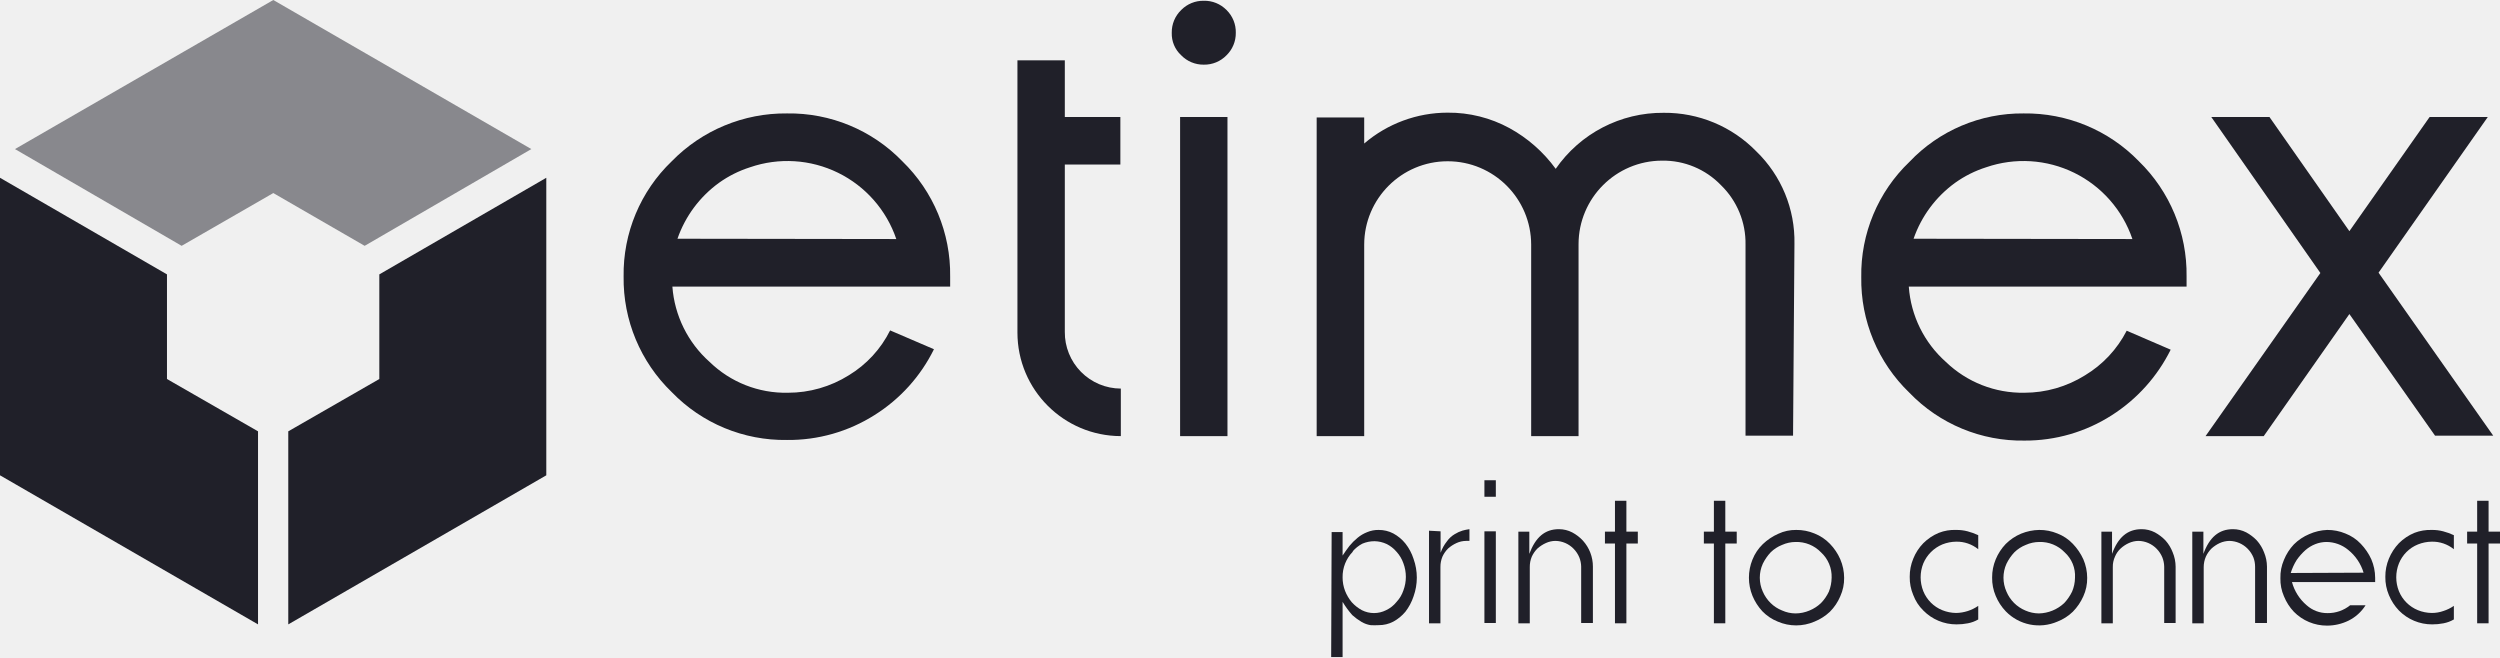
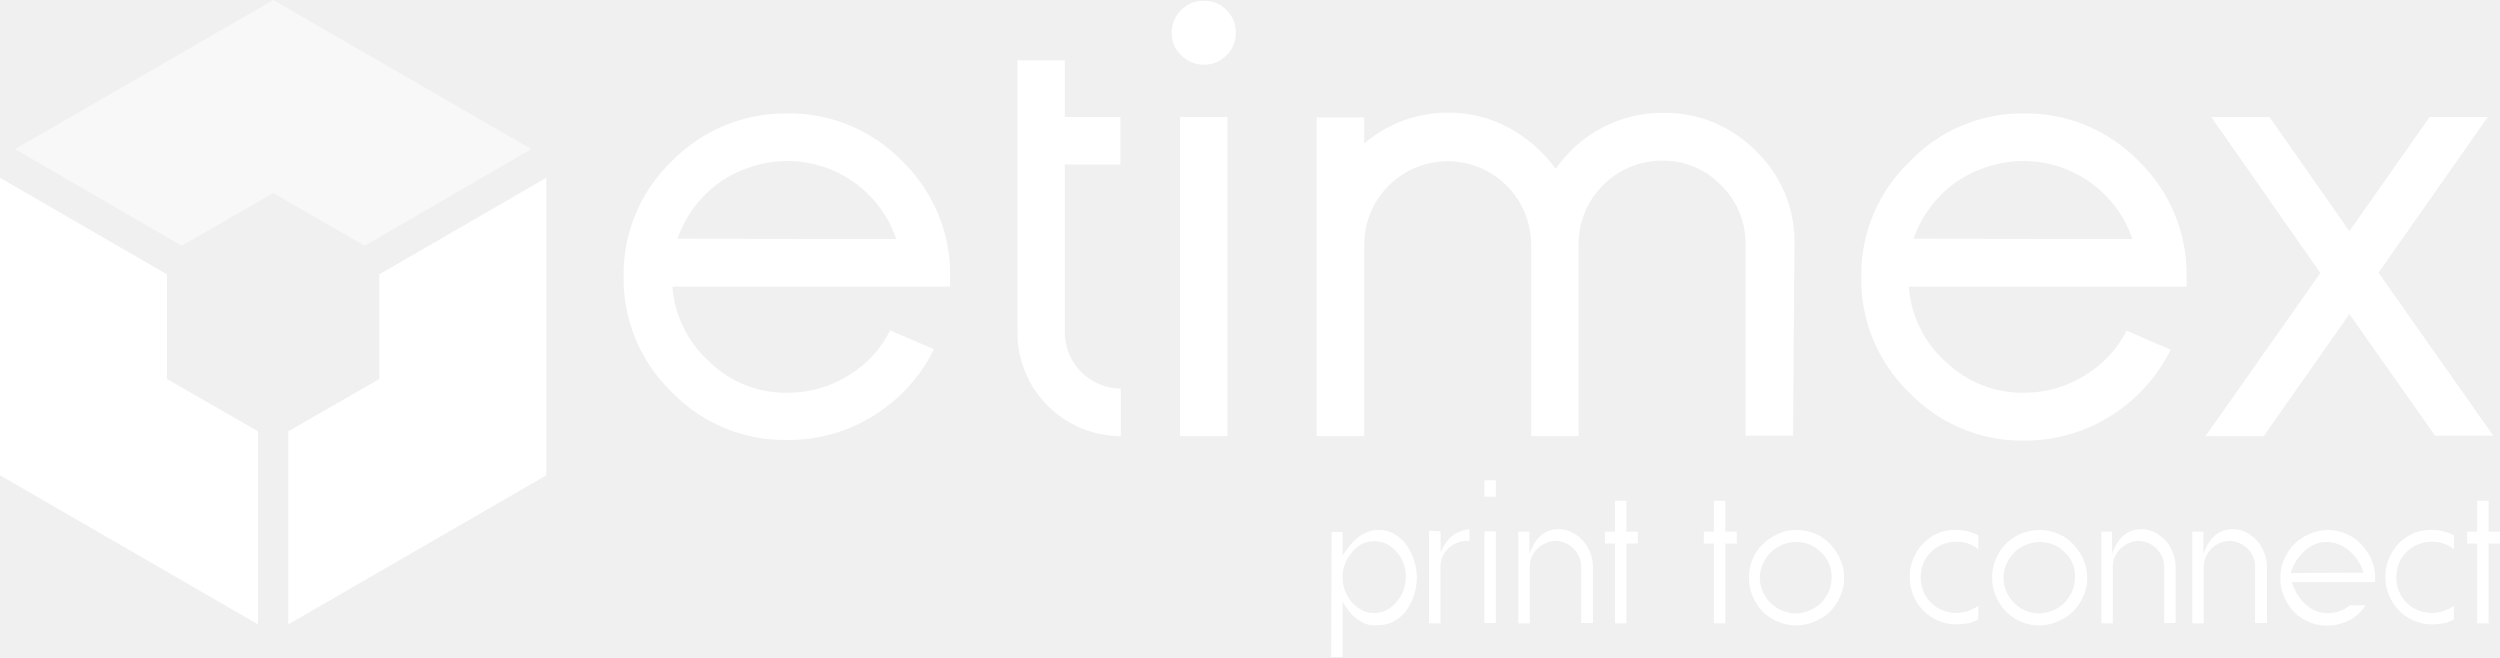
<svg xmlns="http://www.w3.org/2000/svg" viewBox="0 0 162 42.59">
  <defs>
-     <style>.cls-1,.cls-2{fill:#202029;}.cls-2{opacity:0.5;}</style>
+     <style>.cls-1,.cls-2{fill:#fff;}.cls-2{opacity:0.5;}</style>
  </defs>
  <g id="Capa_2" data-name="Capa 2">
    <g id="Capa_1-2" data-name="Capa 1">
      <g id="Capa_2-2" data-name="Capa 2">
        <g id="Capa_1-2-2" data-name="Capa 1-2">
          <path class="cls-1" d="M51,7.35a10.18,10.18,0,0,1,7.47,3.1,10.2,10.2,0,0,1,3.1,7.47l0,.65h-18a7.25,7.25,0,0,0,2.41,4.88,7.06,7.06,0,0,0,5.08,2,7.42,7.42,0,0,0,3.94-1.13,7.1,7.1,0,0,0,2.68-2.91l2.84,1.22a10.51,10.51,0,0,1-3.84,4.26A10.4,10.4,0,0,1,51,28.51a10.17,10.17,0,0,1-7.47-3.1,10.21,10.21,0,0,1-3.12-7.49,10.13,10.13,0,0,1,3.12-7.47A10.29,10.29,0,0,1,51,7.35Zm7.08,8.14a7.45,7.45,0,0,0-9.48-4.65,7.21,7.21,0,0,0-2,1,7.51,7.51,0,0,0-2.7,3.63Z" />
          <path class="cls-1" d="M65.9,3.91H69V7.58H72.6v3.08H69V21.5a3.64,3.64,0,0,0,3.63,3.68v3.08a6.71,6.71,0,0,1-6.7-6.71V3.91Z" />
          <path class="cls-1" d="M76.54,3.58a1.89,1.89,0,0,1-.61-1.45A2,2,0,0,1,76.54.65,2,2,0,0,1,78,.05a2,2,0,0,1,1.48.6,2,2,0,0,1,.6,1.48,2,2,0,0,1-.6,1.45A2,2,0,0,1,78,4.19,2,2,0,0,1,76.54,3.58Zm-.07,4h3.07V28.26H76.47Z" />
          <path class="cls-1" d="M116.19,28.23h-3.08V15.86A5.24,5.24,0,0,0,111.52,12a5.19,5.19,0,0,0-3.82-1.59,5.42,5.42,0,0,0-5.41,5.41V28.26H99.22V15.86a5.41,5.41,0,1,0-10.82,0v12.4H85.32V7.61H88.4V9.3a8.32,8.32,0,0,1,5.41-2,8.23,8.23,0,0,1,4,1,9.13,9.13,0,0,1,3,2.64,8.42,8.42,0,0,1,7-3.63,8.27,8.27,0,0,1,6,2.5,8.11,8.11,0,0,1,2.47,6Z" />
          <path class="cls-1" d="M131.13,7.35a10.21,10.21,0,0,1,7.47,3.1,10.22,10.22,0,0,1,3.09,7.47l0,.65h-18a7.2,7.2,0,0,0,2.4,4.88,7.15,7.15,0,0,0,5.09,2,7.42,7.42,0,0,0,3.93-1.13,7.23,7.23,0,0,0,2.7-2.89l2.85,1.23a10.65,10.65,0,0,1-3.82,4.25,10.38,10.38,0,0,1-5.64,1.64,10.12,10.12,0,0,1-7.47-3.1,10.17,10.17,0,0,1-3.12-7.49,10.11,10.11,0,0,1,3.12-7.47A10.06,10.06,0,0,1,131.13,7.35Zm7.05,8.14a7.45,7.45,0,0,0-9.48-4.65,7.21,7.21,0,0,0-2,1,7.51,7.51,0,0,0-2.7,3.63Z" />
          <path class="cls-1" d="M161.21,7.58l-7.08,10.09,7.43,10.56h-3.77l-5.55-7.88-5.55,7.91h-3.77l7.44-10.57L143.29,7.58h3.77l5.18,7.4,5.2-7.4Z" />
          <polygon class="cls-2" points="17.71 12.51 23.63 15.93 34.43 9.66 17.71 0 0.97 9.66 11.77 15.93 17.71 12.51" />
          <polygon class="cls-1" points="10.82 24.56 10.82 17.78 0 11.52 0 30.8 16.72 40.46 16.72 27.95 10.82 24.56" />
          <polygon class="cls-1" points="24.58 24.56 24.58 17.78 35.4 11.52 35.4 30.8 18.68 40.46 18.68 27.95 24.58 24.56" />
          <path class="cls-1" d="M86.29,34.48H87V36c.14-.21.28-.41.44-.62a3.79,3.79,0,0,1,.53-.53,2.26,2.26,0,0,1,.63-.37,1.84,1.84,0,0,1,.74-.14,2,2,0,0,1,.95.23,2.58,2.58,0,0,1,.78.65,3.17,3.17,0,0,1,.53,1,3.59,3.59,0,0,1,0,2.42,3.34,3.34,0,0,1-.53,1,2.7,2.7,0,0,1-.78.64,2,2,0,0,1-.95.23,4.55,4.55,0,0,1-.53,0,1.68,1.68,0,0,1-.58-.21,3.7,3.7,0,0,1-.6-.44A5.78,5.78,0,0,1,87,39v3.58h-.74Zm1.37,1.27A2.33,2.33,0,0,0,87,37.41a2.41,2.41,0,0,0,.16.88,2.64,2.64,0,0,0,.44.74,2.49,2.49,0,0,0,.65.51,1.74,1.74,0,0,0,1.57,0A1.92,1.92,0,0,0,90.5,39a2.05,2.05,0,0,0,.44-.74,2.5,2.5,0,0,0,0-1.76,2.14,2.14,0,0,0-.44-.74,2,2,0,0,0-.65-.51,1.93,1.93,0,0,0-.78-.18,2,2,0,0,0-.79.16,2.14,2.14,0,0,0-.62.49Z" />
          <path class="cls-1" d="M93.35,34.43v1.39a2.57,2.57,0,0,1,.41-.74,1.64,1.64,0,0,1,.51-.47,2.15,2.15,0,0,1,.51-.23,3.43,3.43,0,0,1,.44-.09v.76H95a1.51,1.51,0,0,0-.62.14,2.18,2.18,0,0,0-.54.35,1.8,1.8,0,0,0-.37.53,1.7,1.7,0,0,0-.13.67v3.65h-.74v-6Z" />
          <path class="cls-1" d="M96.93,31.12v1.07h-.74V31.12Zm0,3.31v5.94h-.74V34.43Z" />
          <path class="cls-1" d="M99.1,34.43v1.46c.4-1.07,1-1.6,1.92-1.6a1.88,1.88,0,0,1,.86.21,2.59,2.59,0,0,1,.69.53,2.5,2.5,0,0,1,.65,1.69v3.65h-.76V36.72a1.69,1.69,0,0,0-.12-.6,1.76,1.76,0,0,0-.37-.56,1.68,1.68,0,0,0-1.18-.51,1.51,1.51,0,0,0-.62.14,2.18,2.18,0,0,0-.54.35,1.8,1.8,0,0,0-.37.53,1.7,1.7,0,0,0-.13.67v3.65h-.74V34.45h.71Z" />
          <path class="cls-1" d="M104.65,40.39V35.22H104v-.77h.65v-2h.74v2h.74v.77h-.74v5.17Z" />
          <path class="cls-1" d="M111.06,40.39V35.22h-.65v-.77h.65v-2h.74v2h.74v.77h-.74v5.17Z" />
          <path class="cls-1" d="M116.4,34.34a3,3,0,0,1,1.18.23,2.82,2.82,0,0,1,1,.67,3.37,3.37,0,0,1,.67,1,3.07,3.07,0,0,1,.25,1.2,2.78,2.78,0,0,1-.25,1.2,3.16,3.16,0,0,1-.67,1,3.21,3.21,0,0,1-1,.64,3,3,0,0,1-2.38,0,2.85,2.85,0,0,1-1-.67,3.38,3.38,0,0,1-.64-1,3.12,3.12,0,0,1,0-2.35,2.85,2.85,0,0,1,.67-1,3.5,3.5,0,0,1,1-.67A2.65,2.65,0,0,1,116.4,34.34ZM118,35.79a2.19,2.19,0,0,0-1.65-.67,2.16,2.16,0,0,0-.87.19,2.2,2.2,0,0,0-.74.48,3,3,0,0,0-.51.74,2.2,2.2,0,0,0,0,1.81,2.33,2.33,0,0,0,.51.74,2.2,2.2,0,0,0,.74.48,2.16,2.16,0,0,0,.87.19,2.35,2.35,0,0,0,.91-.19,2.42,2.42,0,0,0,.74-.48,2.71,2.71,0,0,0,.51-.74,2.53,2.53,0,0,0,.18-.9,2.13,2.13,0,0,0-.69-1.65Z" />
          <path class="cls-1" d="M126.76,34.34a2.72,2.72,0,0,1,.74.09,4,4,0,0,1,.69.25v.91a2.2,2.2,0,0,0-1.43-.49,2.49,2.49,0,0,0-.9.18,2.31,2.31,0,0,0-1.23,1.23,2.43,2.43,0,0,0,0,1.8,2.23,2.23,0,0,0,1.23,1.23,2.49,2.49,0,0,0,.9.18,2.61,2.61,0,0,0,1.43-.46v.88a2.1,2.1,0,0,1-.67.25,3.71,3.71,0,0,1-.74.07,3,3,0,0,1-2.15-.9,2.76,2.76,0,0,1-.65-1,2.92,2.92,0,0,1-.23-1.18,3,3,0,0,1,.23-1.18,3.06,3.06,0,0,1,.65-1,3.12,3.12,0,0,1,1-.67A2.77,2.77,0,0,1,126.76,34.34Z" />
          <path class="cls-1" d="M132.14,34.34a3,3,0,0,1,1.18.23,2.73,2.73,0,0,1,1,.67,3.62,3.62,0,0,1,.68,1,3.07,3.07,0,0,1,.25,1.2,2.78,2.78,0,0,1-.25,1.2,3.37,3.37,0,0,1-.68,1,3,3,0,0,1-1,.64,3,3,0,0,1-3.35-.67,3.24,3.24,0,0,1-.65-1,2.92,2.92,0,0,1-.23-1.18,3,3,0,0,1,.23-1.18,3.24,3.24,0,0,1,.65-1,3.12,3.12,0,0,1,1-.67A3.27,3.27,0,0,1,132.14,34.34Zm1.65,1.45a2.19,2.19,0,0,0-1.65-.67,2.16,2.16,0,0,0-.87.19,2.2,2.2,0,0,0-.74.48,3,3,0,0,0-.51.74,2.2,2.2,0,0,0,0,1.81,2.28,2.28,0,0,0,1.22,1.22,2.25,2.25,0,0,0,.88.19,2.47,2.47,0,0,0,1.64-.67,3,3,0,0,0,.51-.74,2.34,2.34,0,0,0,.19-.9A2.05,2.05,0,0,0,133.79,35.79Z" />
          <path class="cls-1" d="M136.86,34.43v1.46c.39-1.07,1-1.6,1.92-1.6a1.88,1.88,0,0,1,.86.21,2.76,2.76,0,0,1,.69.53,2.5,2.5,0,0,1,.46.76,2.45,2.45,0,0,1,.19.93v3.65h-.74V36.72a1.69,1.69,0,0,0-.12-.6,1.76,1.76,0,0,0-.37-.56,1.68,1.68,0,0,0-1.18-.51,1.55,1.55,0,0,0-.62.14,2,2,0,0,0-.53.35,1.5,1.5,0,0,0-.37.53,1.55,1.55,0,0,0-.14.67v3.65h-.74V34.45h.69Z" />
          <path class="cls-1" d="M142.78,34.43v1.46c.39-1.07,1-1.6,1.92-1.6a1.88,1.88,0,0,1,.86.21,2.76,2.76,0,0,1,.69.53,2.5,2.5,0,0,1,.46.76,2.45,2.45,0,0,1,.19.93v3.65h-.77V36.72a1.68,1.68,0,0,0-.11-.6,1.76,1.76,0,0,0-.37-.56,1.7,1.7,0,0,0-1.18-.51,1.6,1.6,0,0,0-.63.14,2.12,2.12,0,0,0-.53.35,1.8,1.8,0,0,0-.37.53,1.71,1.71,0,0,0-.14.67v3.65h-.74V34.45h.72Z" />
          <path class="cls-1" d="M150.8,34.34a3,3,0,0,1,1.18.23,2.73,2.73,0,0,1,1,.67,3.62,3.62,0,0,1,.68,1,3.07,3.07,0,0,1,.25,1.2v.28h-5.39a3,3,0,0,0,.95,1.5,2,2,0,0,0,1.36.51,2.28,2.28,0,0,0,1.46-.51h1a2.75,2.75,0,0,1-1.11,1,3.18,3.18,0,0,1-1.39.32,3,3,0,0,1-2.15-.9,3.21,3.21,0,0,1-.64-1,2.76,2.76,0,0,1-.23-1.18,2.79,2.79,0,0,1,.23-1.18,3.21,3.21,0,0,1,.64-1,3.12,3.12,0,0,1,1-.67A3.17,3.17,0,0,1,150.8,34.34Zm2.36,2.77a3,3,0,0,0-1-1.48,2.22,2.22,0,0,0-1.41-.51,2,2,0,0,0-.72.14,2.2,2.2,0,0,0-.64.39,3.72,3.72,0,0,0-.56.63,3.47,3.47,0,0,0-.39.85Z" />
          <path class="cls-1" d="M157.58,34.34a2.72,2.72,0,0,1,.74.09,4,4,0,0,1,.69.25v.91a2.2,2.2,0,0,0-1.43-.49,2.49,2.49,0,0,0-.9.18,2.23,2.23,0,0,0-1.23,1.23,2.43,2.43,0,0,0,0,1.8,2.25,2.25,0,0,0,1.23,1.23,2.49,2.49,0,0,0,.9.18,2.25,2.25,0,0,0,.76-.13,2.61,2.61,0,0,0,.67-.33v.88a2.1,2.1,0,0,1-.67.25,3.64,3.64,0,0,1-.74.07,3,3,0,0,1-2.15-.9,3.24,3.24,0,0,1-.65-1,2.92,2.92,0,0,1-.23-1.18,3,3,0,0,1,.23-1.18,3.24,3.24,0,0,1,.65-1,3.12,3.12,0,0,1,1-.67A2.88,2.88,0,0,1,157.58,34.34Z" />
          <path class="cls-1" d="M160.52,40.39V35.22h-.65v-.77h.65v-2h.74v2H162v.77h-.74v5.17Z" />
        </g>
      </g>
    </g>
  </g>
</svg>
